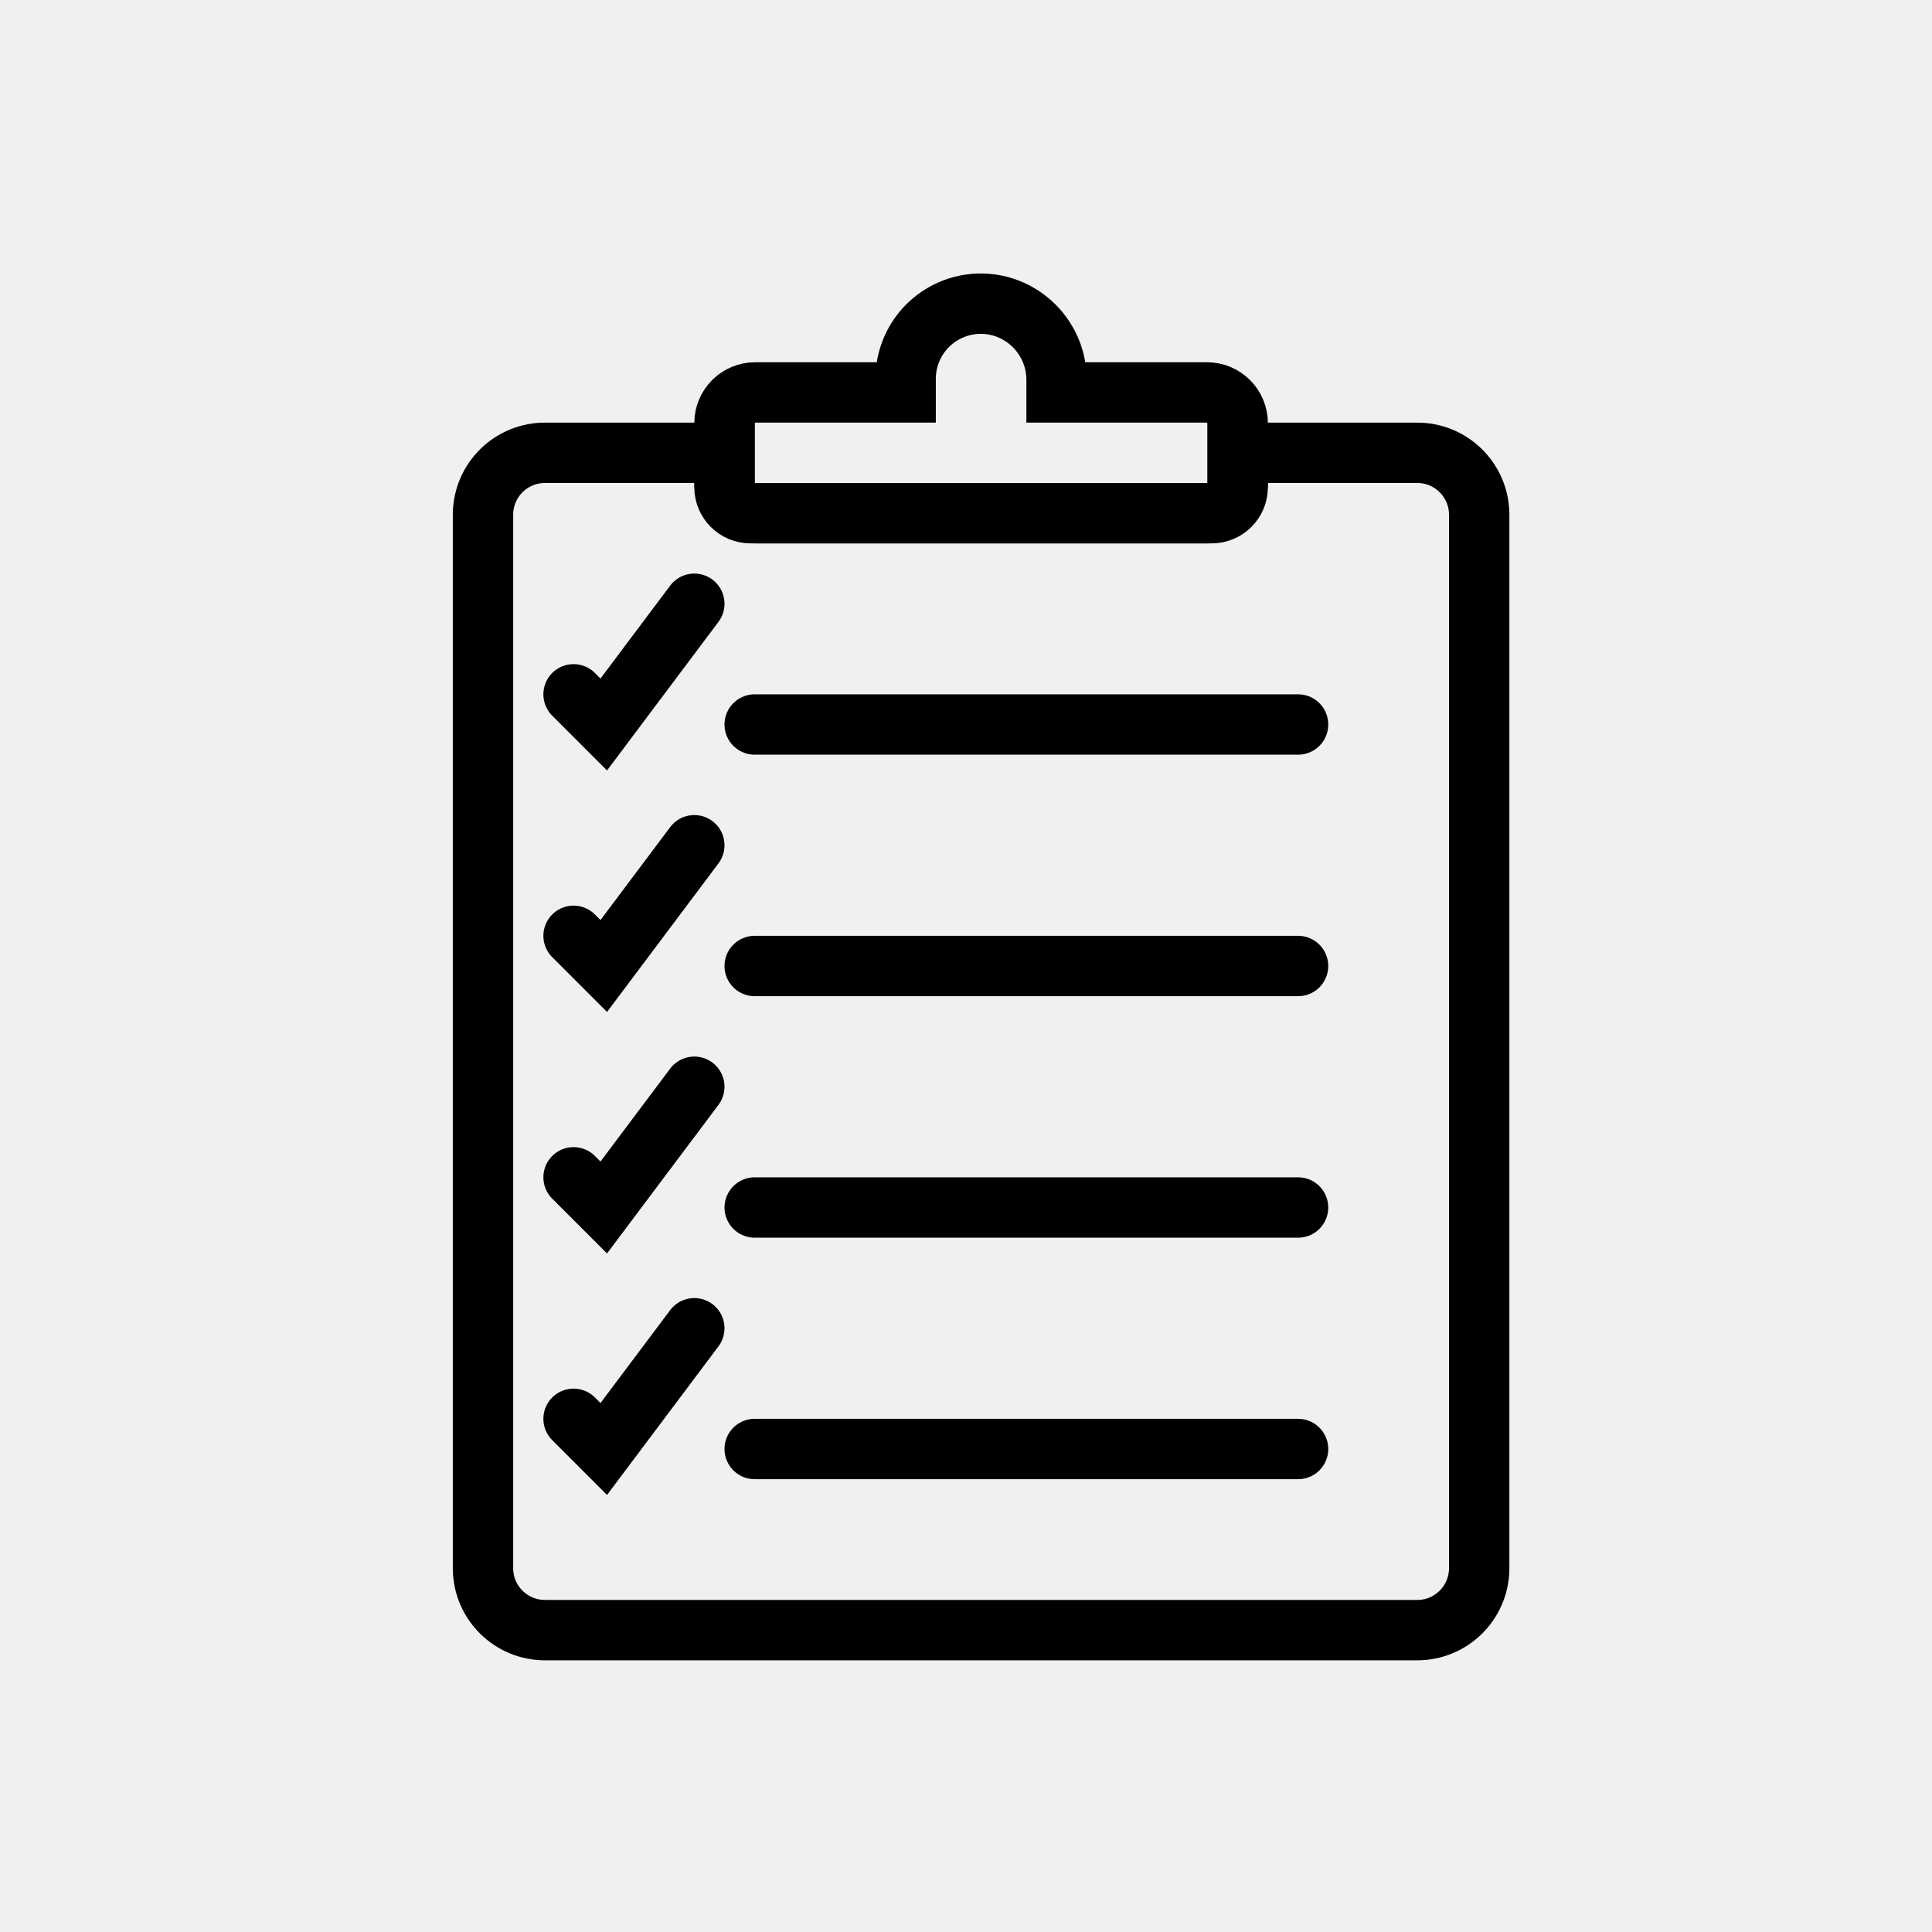
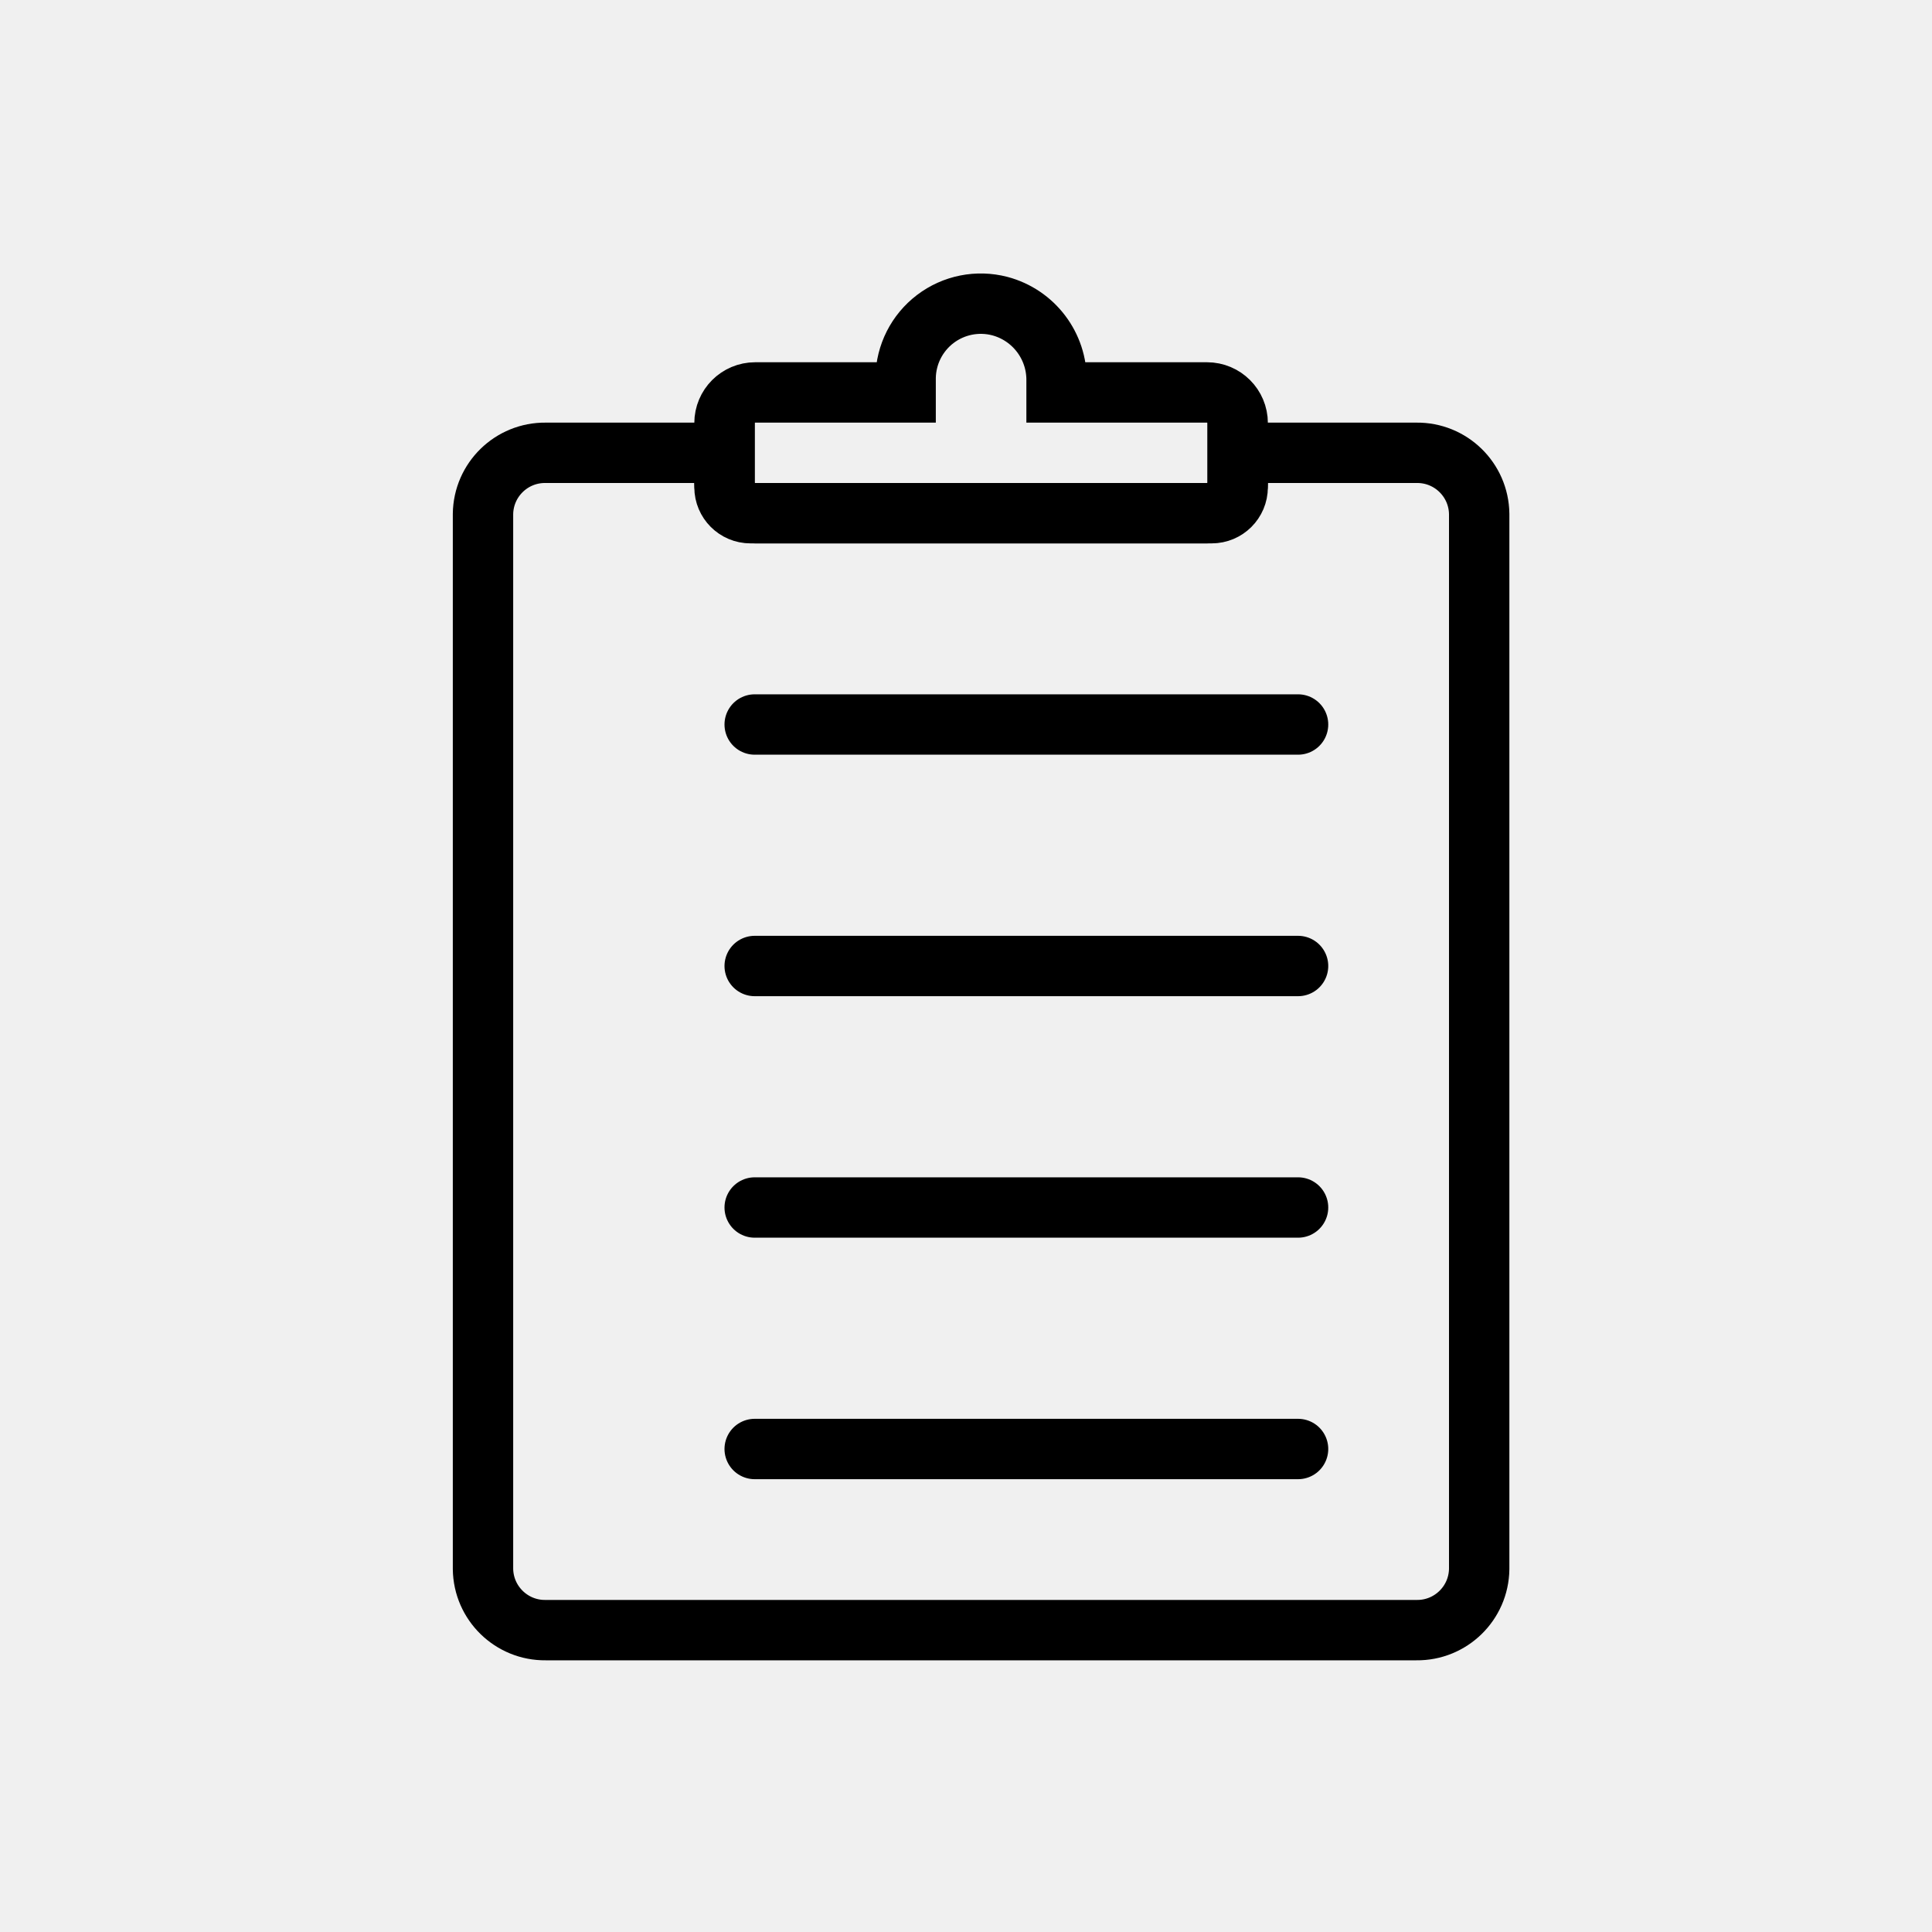
<svg xmlns="http://www.w3.org/2000/svg" data-name="Layer 1" id="Layer_1" viewBox="0 0 64 64">
-   <path d="M46.922,15H41v1.141a.86.86,0,0,1-.859.859H24.859A.86.86,0,0,1,24,16.141V15H18.078A2.052,2.052,0,0,0,16,17.026V51.974A2.052,2.052,0,0,0,18.078,54H46.922A2.052,2.052,0,0,0,49,51.974V17.026A2.052,2.052,0,0,0,46.922,15Z" style="fill:none;stroke:#000;stroke-miterlimit:10;stroke-width:2px" />
-   <path d="M39.984,13H35v-.372a2.529,2.529,0,0,0-1.88-2.488A2.491,2.491,0,0,0,30,12.511V13H25.016A1.016,1.016,0,0,0,24,14.016v1.968A1.016,1.016,0,0,0,25.016,17H39.984A1.016,1.016,0,0,0,41,15.984V14.016A1.016,1.016,0,0,0,39.984,13Z" style="fill:none;stroke:#000;stroke-linecap:round;stroke-miterlimit:10;stroke-width:2px" />
-   <path d="M25,24H43" style="fill:none;stroke:#000;stroke-linecap:round;stroke-miterlimit:10;stroke-width:2px" />
-   <polyline points="19 23 20 24 23 20" style="fill:none;stroke:#000;stroke-linecap:round;stroke-miterlimit:10;stroke-width:2px" />
-   <path d="M25,32H43" style="fill:none;stroke:#000;stroke-linecap:round;stroke-miterlimit:10;stroke-width:2px" />
-   <polyline points="19 31 20 32 23 28" style="fill:none;stroke:#000;stroke-linecap:round;stroke-miterlimit:10;stroke-width:2px" />
-   <path d="M25,40H43" style="fill:none;stroke:#000;stroke-linecap:round;stroke-miterlimit:10;stroke-width:2px" />
-   <polyline points="19 39 20 40 23 36" style="fill:none;stroke:#000;stroke-linecap:round;stroke-miterlimit:10;stroke-width:2px" />
-   <path d="M25,48H43" style="fill:none;stroke:#000;stroke-linecap:round;stroke-miterlimit:10;stroke-width:2px" />
-   <polyline points="19 47 20 48 23 44" style="fill:none;stroke:#000;stroke-linecap:round;stroke-miterlimit:10;stroke-width:2px" />
+   <style>
+     path {
+       stroke: black;
+     }
+     @media (prefers-color-scheme: dark) {
+       path {
+         stroke: white;
+       }
+     }
+   </style>
+   <path d="M46.922,15H41v1.141a.86.86,0,0,1-.859.859H24.859A.86.86,0,0,1,24,16.141V15H18.078A2.052,2.052,0,0,0,16,17.026V51.974A2.052,2.052,0,0,0,18.078,54H46.922A2.052,2.052,0,0,0,49,51.974V17.026A2.052,2.052,0,0,0,46.922,15Z" style="fill: none; stroke-miterlimit: 10; stroke-width: 2px" />
+   <path d="M39.984,13H35v-.372a2.529,2.529,0,0,0-1.88-2.488A2.491,2.491,0,0,0,30,12.511V13H25.016A1.016,1.016,0,0,0,24,14.016v1.968A1.016,1.016,0,0,0,25.016,17H39.984A1.016,1.016,0,0,0,41,15.984V14.016A1.016,1.016,0,0,0,39.984,13Z" style="       fill: none;        stroke-linecap: round;       stroke-miterlimit: 10;       stroke-width: 2px;     " />
+   <path d="M25,24H43" style="       fill: none;        stroke-linecap: round;       stroke-miterlimit: 10;       stroke-width: 2px;     " />
+   <polyline points="19 23 20 24 23 20" style="       fill: none;        stroke-linecap: round;       stroke-miterlimit: 10;       stroke-width: 2px;     " />
+   <path d="M25,32H43" style="       fill: none;        stroke-linecap: round;       stroke-miterlimit: 10;       stroke-width: 2px;     " />
+   <polyline points="19 31 20 32 23 28" style="       fill: none;        stroke-linecap: round;       stroke-miterlimit: 10;       stroke-width: 2px;     " />
+   <path d="M25,40H43" style="       fill: none;        stroke-linecap: round;       stroke-miterlimit: 10;       stroke-width: 2px;     " />
+   <polyline points="19 39 20 40 23 36" style="       fill: none;        stroke-linecap: round;       stroke-miterlimit: 10;       stroke-width: 2px;     " />
+   <path d="M25,48H43" style="       fill: none;        stroke-linecap: round;       stroke-miterlimit: 10;       stroke-width: 2px;     " />
+   <polyline points="19 47 20 48 23 44" style="       fill: none;        stroke-linecap: round;       stroke-miterlimit: 10;       stroke-width: 2px;     " />
</svg>
